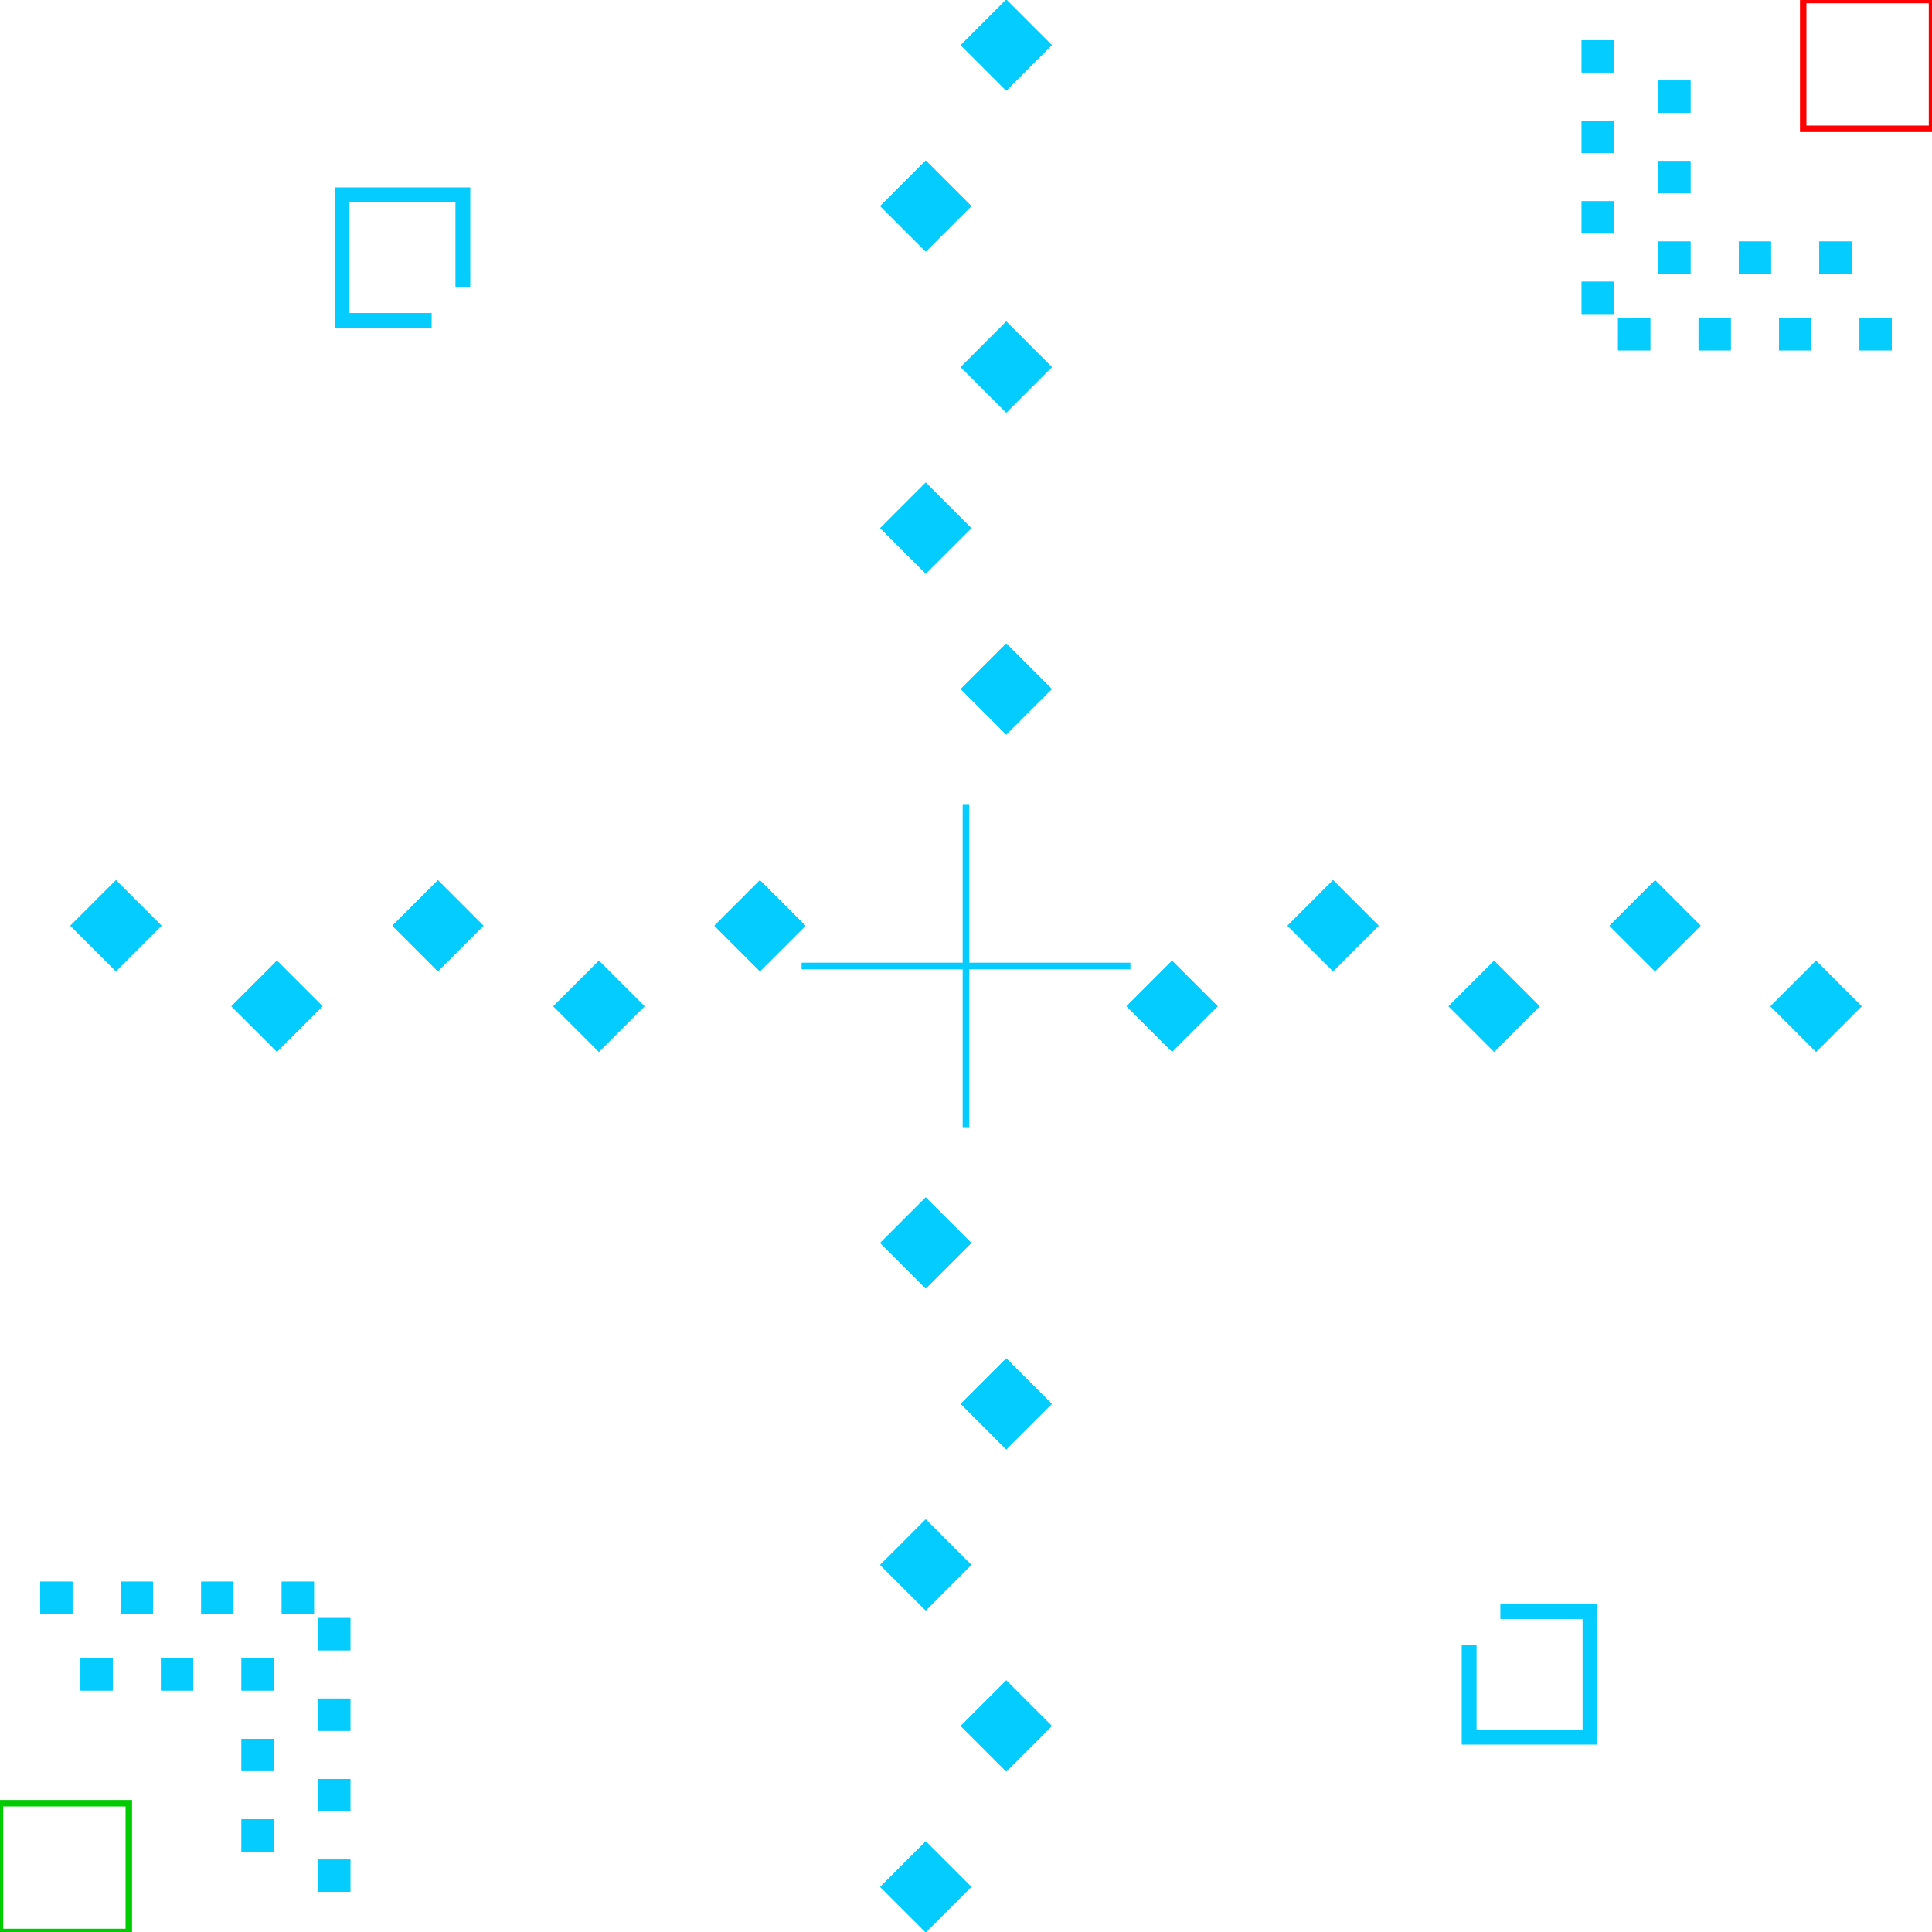
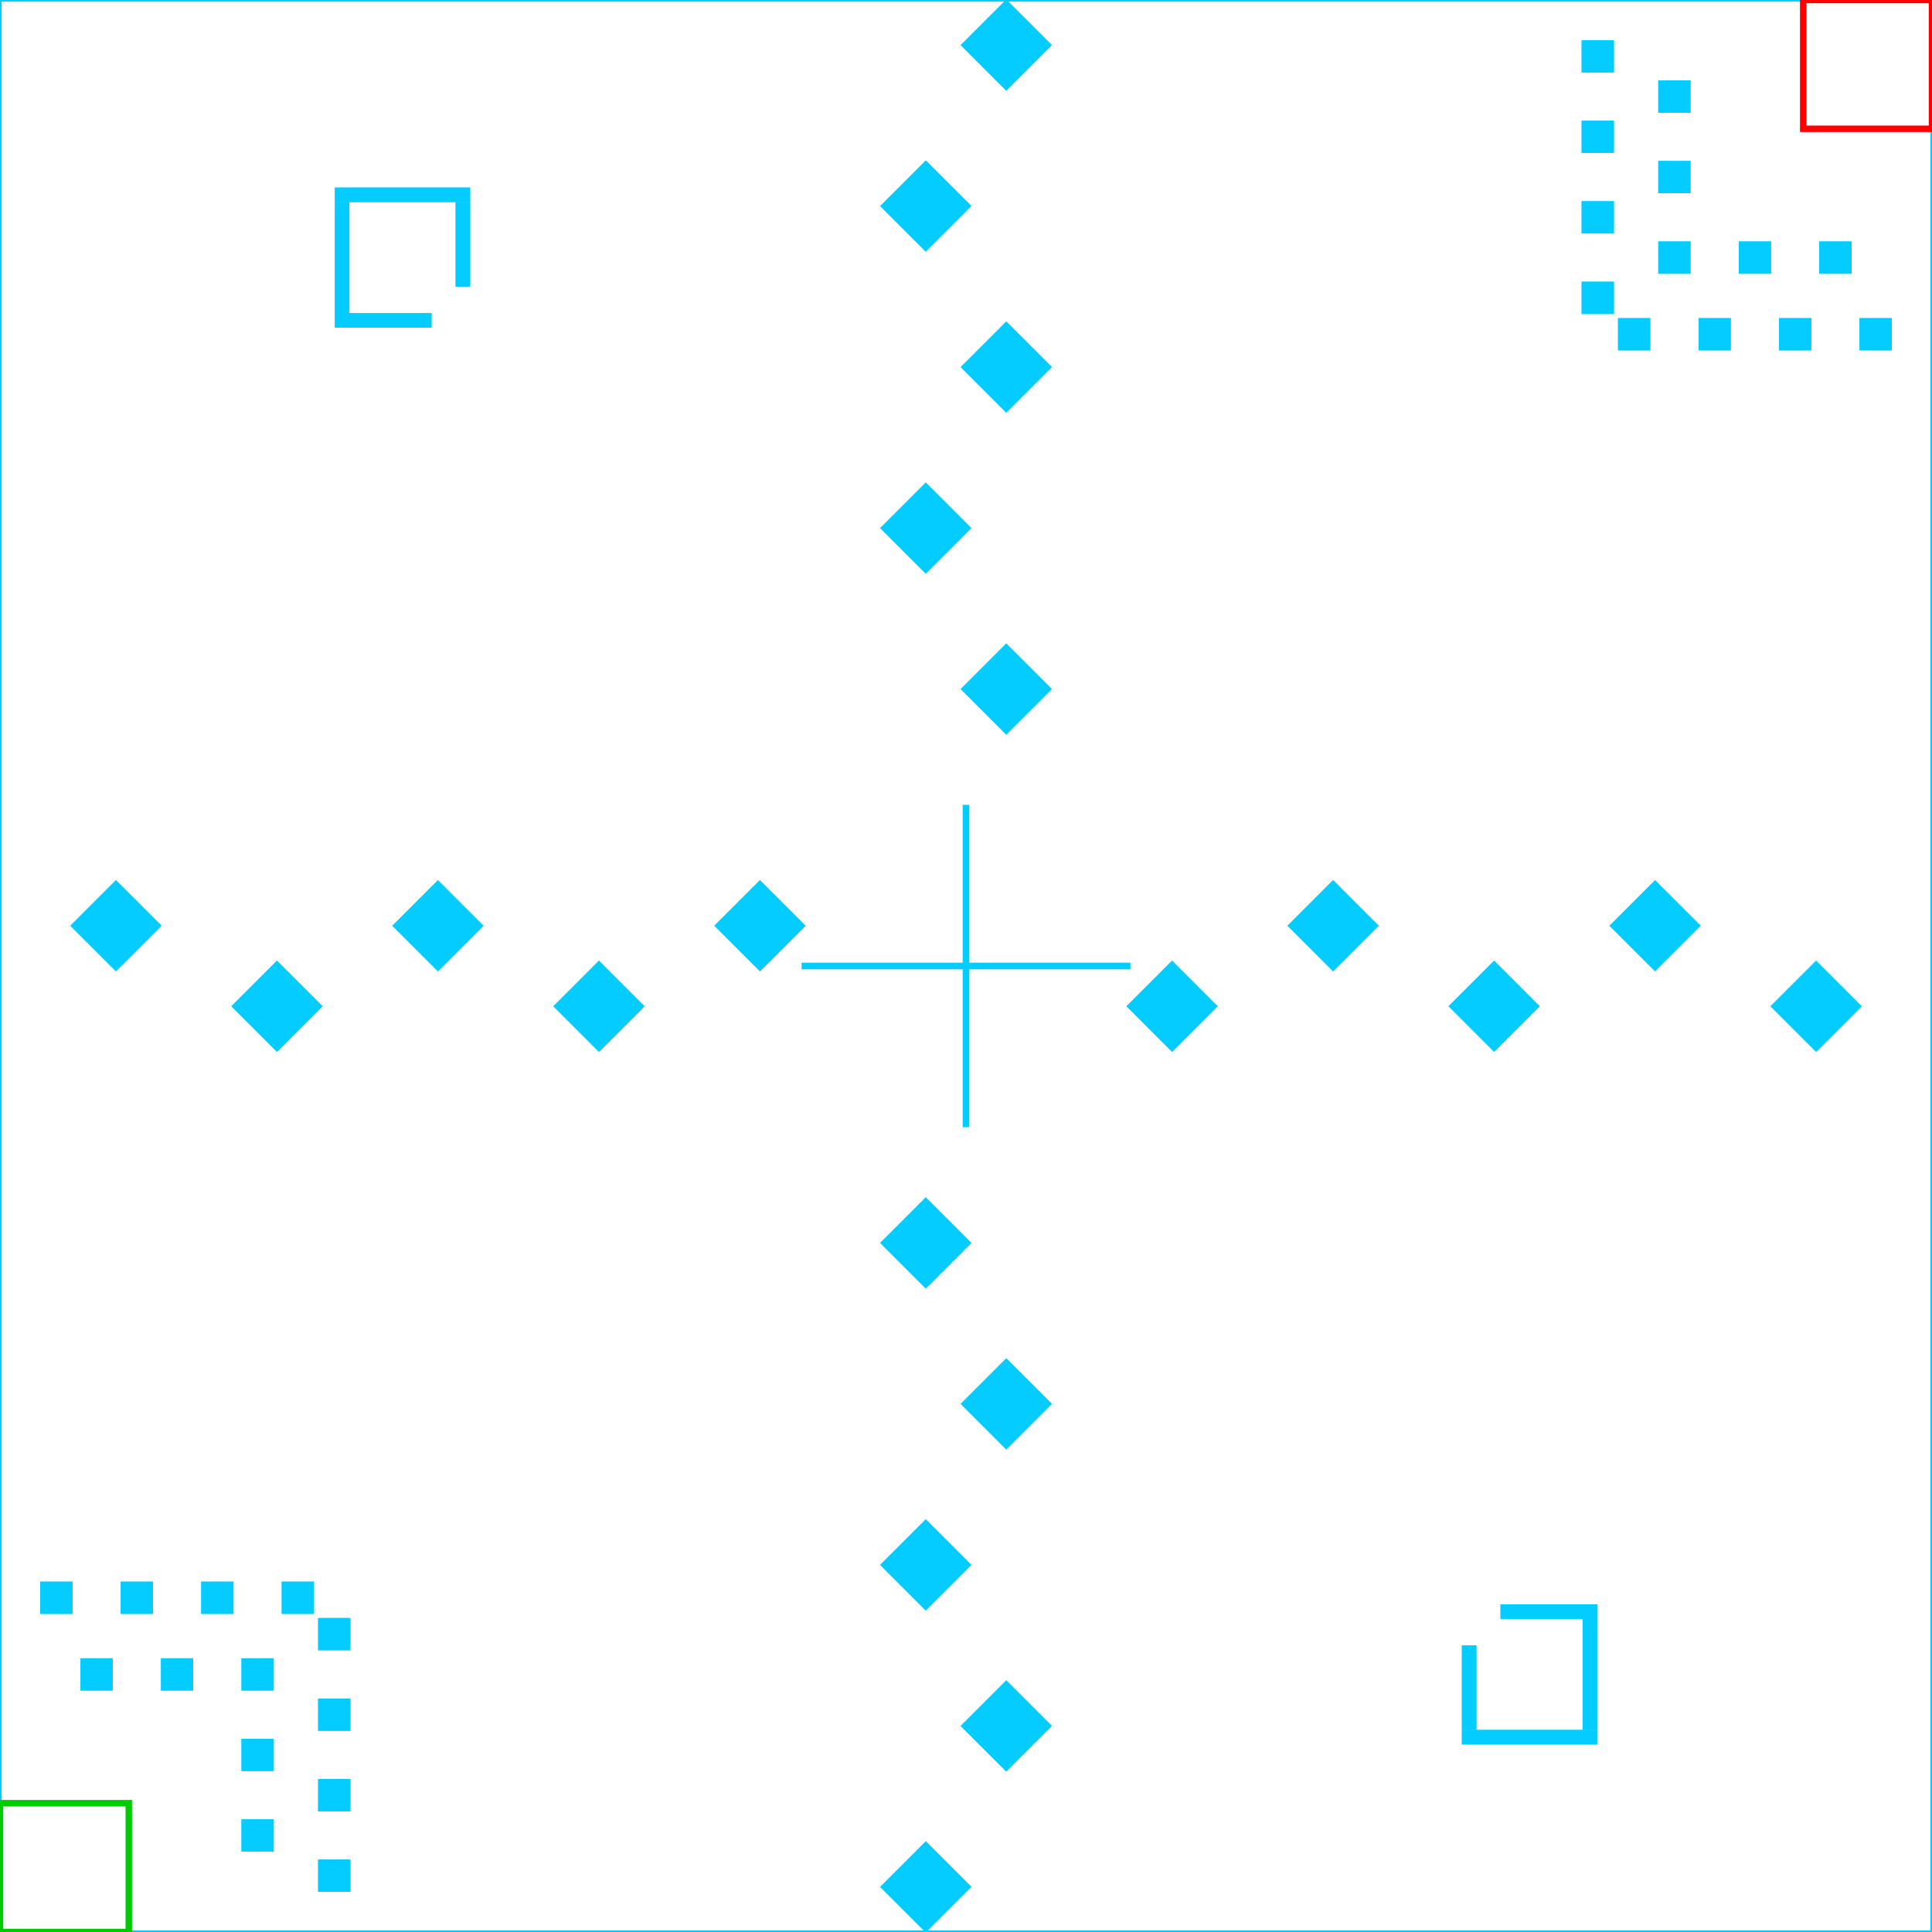
- <svg xmlns="http://www.w3.org/2000/svg" width="600px" height="600px" viewBox="-300 -300 600 600" style="border: 1px solid #04CCFF">
+ <svg xmlns="http://www.w3.org/2000/svg" width="600px" height="600px" viewBox="-300 -300 600 600">
+   <rect x="-300" y="-300" width="600" height="600" fill-opacity="0" stroke="#04CCFF" stroke-width="1" />
  <g transform="scale(1, -1)">
-     <rect x="-51" y="-1" width="102" height="2" transform="translate(0 0) rotate(0 0 0)" fill="#04CCFF" />
+     <rect x="-51" y="-1" width="102" height="2" transform="translate(0 0) rotate(0 0 0)" fill="#04CCFF" stroke-width="0" />
    <g transform="">
-       <rect x="-1" y="-24.5" width="2" height="49" transform="translate(0 25.5) rotate(0 0 0)" fill="#04CCFF" />
-       <rect x="-1" y="-24.5" width="2" height="49" transform="translate(0 25.5) rotate(0 0 0)" fill="#04CCFF" />
-       <rect x="-25.5" y="-1" width="51" height="2" transform="translate(25.5 0) rotate(0 0 0)" fill="#04CCFF" />
+       <rect x="-1" y="-24.5" width="2" height="49" transform="translate(0 25.5) rotate(0 0 0)" fill="#04CCFF" stroke-width="0" />
+       <rect x="-1" y="-24.5" width="2" height="49" transform="translate(0 25.5) rotate(0 0 0)" fill="#04CCFF" stroke-width="0" />
+       <rect x="-25.5" y="-1" width="51" height="2" transform="translate(25.5 0) rotate(0 0 0)" fill="#04CCFF" stroke-width="0" />
      <rect x="-20" y="-20" width="40" height="40" transform="translate(280 280) rotate(0 0 0)" fill-opacity="0" stroke="#FF0000" stroke-width="2" />
      <g transform="translate(220 220)">
        <g transform="translate(0 0)">
-           <rect x="-5" y="-5" width="10" height="10" transform="translate(0 0) rotate(0 0 0)" fill="#04CCFF" />
-           <rect x="-5" y="-5" width="10" height="10" transform="translate(0 0) rotate(0 0 0)" fill="#04CCFF" />
+           <rect x="-5" y="-5" width="10" height="10" transform="translate(0 0) rotate(0 0 0)" fill="#04CCFF" stroke-width="0" />
+           <rect x="-5" y="-5" width="10" height="10" transform="translate(0 0) rotate(0 0 0)" fill="#04CCFF" stroke-width="0" />
        </g>
        <g transform="translate(37.5 0)">
          <g transform="translate(-12.5 0)">
-             <rect x="-5" y="-5" width="10" height="10" transform="translate(0 0) rotate(0 0 0)" fill="#04CCFF" />
-             <rect x="-5" y="-5" width="10" height="10" transform="translate(0 0) rotate(0 0 0)" fill="#04CCFF" />
-           </g>
-           <g transform="translate(12.5 0)">
-             <rect x="-5" y="-5" width="10" height="10" transform="translate(0 0) rotate(0 0 0)" fill="#04CCFF" />
-             <rect x="-5" y="-5" width="10" height="10" transform="translate(0 0) rotate(0 0 0)" fill="#04CCFF" />
+             <rect x="-5" y="-5" width="10" height="10" transform="translate(0 0) rotate(0 0 0)" fill="#04CCFF" stroke-width="0" />
+             <rect x="-5" y="-5" width="10" height="10" transform="translate(0 0) rotate(0 0 0)" fill="#04CCFF" stroke-width="0" />
+           </g>
+           <g transform="translate(12.5 0)">
+             <rect x="-5" y="-5" width="10" height="10" transform="translate(0 0) rotate(0 0 0)" fill="#04CCFF" stroke-width="0" />
+             <rect x="-5" y="-5" width="10" height="10" transform="translate(0 0) rotate(0 0 0)" fill="#04CCFF" stroke-width="0" />
          </g>
        </g>
        <g transform="translate(0 37.5) rotate(90)">
          <g transform="translate(-12.5 0)">
-             <rect x="-5" y="-5" width="10" height="10" transform="translate(0 0) rotate(0 0 0)" fill="#04CCFF" />
-             <rect x="-5" y="-5" width="10" height="10" transform="translate(0 0) rotate(0 0 0)" fill="#04CCFF" />
-           </g>
-           <g transform="translate(12.5 0)">
-             <rect x="-5" y="-5" width="10" height="10" transform="translate(0 0) rotate(0 0 0)" fill="#04CCFF" />
-             <rect x="-5" y="-5" width="10" height="10" transform="translate(0 0) rotate(0 0 0)" fill="#04CCFF" />
+             <rect x="-5" y="-5" width="10" height="10" transform="translate(0 0) rotate(0 0 0)" fill="#04CCFF" stroke-width="0" />
+             <rect x="-5" y="-5" width="10" height="10" transform="translate(0 0) rotate(0 0 0)" fill="#04CCFF" stroke-width="0" />
+           </g>
+           <g transform="translate(12.5 0)">
+             <rect x="-5" y="-5" width="10" height="10" transform="translate(0 0) rotate(0 0 0)" fill="#04CCFF" stroke-width="0" />
+             <rect x="-5" y="-5" width="10" height="10" transform="translate(0 0) rotate(0 0 0)" fill="#04CCFF" stroke-width="0" />
          </g>
        </g>
        <g transform="translate(25 -23.8)">
          <g transform="translate(-25 0)">
            <g transform="translate(-12.5 0)">
-               <rect x="-5" y="-5" width="10" height="10" transform="translate(0 0) rotate(0 0 0)" fill="#04CCFF" />
-               <rect x="-5" y="-5" width="10" height="10" transform="translate(0 0) rotate(0 0 0)" fill="#04CCFF" />
-             </g>
-             <g transform="translate(12.5 0)">
-               <rect x="-5" y="-5" width="10" height="10" transform="translate(0 0) rotate(0 0 0)" fill="#04CCFF" />
-               <rect x="-5" y="-5" width="10" height="10" transform="translate(0 0) rotate(0 0 0)" fill="#04CCFF" />
-             </g>
-           </g>
-           <g transform="translate(25 0)">
-             <g transform="translate(-12.5 0)">
-               <rect x="-5" y="-5" width="10" height="10" transform="translate(0 0) rotate(0 0 0)" fill="#04CCFF" />
-               <rect x="-5" y="-5" width="10" height="10" transform="translate(0 0) rotate(0 0 0)" fill="#04CCFF" />
-             </g>
-             <g transform="translate(12.5 0)">
-               <rect x="-5" y="-5" width="10" height="10" transform="translate(0 0) rotate(0 0 0)" fill="#04CCFF" />
-               <rect x="-5" y="-5" width="10" height="10" transform="translate(0 0) rotate(0 0 0)" fill="#04CCFF" />
+               <rect x="-5" y="-5" width="10" height="10" transform="translate(0 0) rotate(0 0 0)" fill="#04CCFF" stroke-width="0" />
+               <rect x="-5" y="-5" width="10" height="10" transform="translate(0 0) rotate(0 0 0)" fill="#04CCFF" stroke-width="0" />
+             </g>
+             <g transform="translate(12.5 0)">
+               <rect x="-5" y="-5" width="10" height="10" transform="translate(0 0) rotate(0 0 0)" fill="#04CCFF" stroke-width="0" />
+               <rect x="-5" y="-5" width="10" height="10" transform="translate(0 0) rotate(0 0 0)" fill="#04CCFF" stroke-width="0" />
+             </g>
+           </g>
+           <g transform="translate(25 0)">
+             <g transform="translate(-12.5 0)">
+               <rect x="-5" y="-5" width="10" height="10" transform="translate(0 0) rotate(0 0 0)" fill="#04CCFF" stroke-width="0" />
+               <rect x="-5" y="-5" width="10" height="10" transform="translate(0 0) rotate(0 0 0)" fill="#04CCFF" stroke-width="0" />
+             </g>
+             <g transform="translate(12.5 0)">
+               <rect x="-5" y="-5" width="10" height="10" transform="translate(0 0) rotate(0 0 0)" fill="#04CCFF" stroke-width="0" />
+               <rect x="-5" y="-5" width="10" height="10" transform="translate(0 0) rotate(0 0 0)" fill="#04CCFF" stroke-width="0" />
            </g>
          </g>
        </g>
        <g transform="translate(-23.8 25) rotate(90)">
          <g transform="translate(-25 0)">
            <g transform="translate(-12.5 0)">
-               <rect x="-5" y="-5" width="10" height="10" transform="translate(0 0) rotate(0 0 0)" fill="#04CCFF" />
-               <rect x="-5" y="-5" width="10" height="10" transform="translate(0 0) rotate(0 0 0)" fill="#04CCFF" />
-             </g>
-             <g transform="translate(12.5 0)">
-               <rect x="-5" y="-5" width="10" height="10" transform="translate(0 0) rotate(0 0 0)" fill="#04CCFF" />
-               <rect x="-5" y="-5" width="10" height="10" transform="translate(0 0) rotate(0 0 0)" fill="#04CCFF" />
-             </g>
-           </g>
-           <g transform="translate(25 0)">
-             <g transform="translate(-12.5 0)">
-               <rect x="-5" y="-5" width="10" height="10" transform="translate(0 0) rotate(0 0 0)" fill="#04CCFF" />
-               <rect x="-5" y="-5" width="10" height="10" transform="translate(0 0) rotate(0 0 0)" fill="#04CCFF" />
-             </g>
-             <g transform="translate(12.5 0)">
-               <rect x="-5" y="-5" width="10" height="10" transform="translate(0 0) rotate(0 0 0)" fill="#04CCFF" />
-               <rect x="-5" y="-5" width="10" height="10" transform="translate(0 0) rotate(0 0 0)" fill="#04CCFF" />
+               <rect x="-5" y="-5" width="10" height="10" transform="translate(0 0) rotate(0 0 0)" fill="#04CCFF" stroke-width="0" />
+               <rect x="-5" y="-5" width="10" height="10" transform="translate(0 0) rotate(0 0 0)" fill="#04CCFF" stroke-width="0" />
+             </g>
+             <g transform="translate(12.5 0)">
+               <rect x="-5" y="-5" width="10" height="10" transform="translate(0 0) rotate(0 0 0)" fill="#04CCFF" stroke-width="0" />
+               <rect x="-5" y="-5" width="10" height="10" transform="translate(0 0) rotate(0 0 0)" fill="#04CCFF" stroke-width="0" />
+             </g>
+           </g>
+           <g transform="translate(25 0)">
+             <g transform="translate(-12.5 0)">
+               <rect x="-5" y="-5" width="10" height="10" transform="translate(0 0) rotate(0 0 0)" fill="#04CCFF" stroke-width="0" />
+               <rect x="-5" y="-5" width="10" height="10" transform="translate(0 0) rotate(0 0 0)" fill="#04CCFF" stroke-width="0" />
+             </g>
+             <g transform="translate(12.5 0)">
+               <rect x="-5" y="-5" width="10" height="10" transform="translate(0 0) rotate(0 0 0)" fill="#04CCFF" stroke-width="0" />
+               <rect x="-5" y="-5" width="10" height="10" transform="translate(0 0) rotate(0 0 0)" fill="#04CCFF" stroke-width="0" />
            </g>
          </g>
        </g>
      </g>
      <g transform="translate(164 0)">
        <g transform="translate(0 12.5)">
          <g transform="translate(-50 0)">
-             <rect x="-10" y="-10" width="20" height="20" transform="translate(0 0) rotate(45 0 0)" fill="#04CCFF" />
-             <rect x="-10" y="-10" width="20" height="20" transform="translate(0 0) rotate(45 0 0)" fill="#04CCFF" />
-           </g>
-           <g transform="translate(50 0)">
-             <rect x="-10" y="-10" width="20" height="20" transform="translate(0 0) rotate(45 0 0)" fill="#04CCFF" />
-             <rect x="-10" y="-10" width="20" height="20" transform="translate(0 0) rotate(45 0 0)" fill="#04CCFF" />
-           </g>
-         </g>
-         <g transform="translate(-100 -12.5)">
-           <rect x="-10" y="-10" width="20" height="20" transform="translate(0 0) rotate(45 0 0)" fill="#04CCFF" />
-           <rect x="-10" y="-10" width="20" height="20" transform="translate(0 0) rotate(45 0 0)" fill="#04CCFF" />
-         </g>
-         <g transform="translate(50 -12.5)">
-           <g transform="translate(-50 0)">
-             <rect x="-10" y="-10" width="20" height="20" transform="translate(0 0) rotate(45 0 0)" fill="#04CCFF" />
-             <rect x="-10" y="-10" width="20" height="20" transform="translate(0 0) rotate(45 0 0)" fill="#04CCFF" />
-           </g>
-           <g transform="translate(50 0)">
-             <rect x="-10" y="-10" width="20" height="20" transform="translate(0 0) rotate(45 0 0)" fill="#04CCFF" />
-             <rect x="-10" y="-10" width="20" height="20" transform="translate(0 0) rotate(45 0 0)" fill="#04CCFF" />
+             <rect x="-10" y="-10" width="20" height="20" transform="translate(0 0) rotate(45 0 0)" fill="#04CCFF" stroke-width="0" />
+             <rect x="-10" y="-10" width="20" height="20" transform="translate(0 0) rotate(45 0 0)" fill="#04CCFF" stroke-width="0" />
+           </g>
+           <g transform="translate(50 0)">
+             <rect x="-10" y="-10" width="20" height="20" transform="translate(0 0) rotate(45 0 0)" fill="#04CCFF" stroke-width="0" />
+             <rect x="-10" y="-10" width="20" height="20" transform="translate(0 0) rotate(45 0 0)" fill="#04CCFF" stroke-width="0" />
+           </g>
+         </g>
+         <g transform="translate(-100 -12.5)">
+           <rect x="-10" y="-10" width="20" height="20" transform="translate(0 0) rotate(45 0 0)" fill="#04CCFF" stroke-width="0" />
+           <rect x="-10" y="-10" width="20" height="20" transform="translate(0 0) rotate(45 0 0)" fill="#04CCFF" stroke-width="0" />
+         </g>
+         <g transform="translate(50 -12.5)">
+           <g transform="translate(-50 0)">
+             <rect x="-10" y="-10" width="20" height="20" transform="translate(0 0) rotate(45 0 0)" fill="#04CCFF" stroke-width="0" />
+             <rect x="-10" y="-10" width="20" height="20" transform="translate(0 0) rotate(45 0 0)" fill="#04CCFF" stroke-width="0" />
+           </g>
+           <g transform="translate(50 0)">
+             <rect x="-10" y="-10" width="20" height="20" transform="translate(0 0) rotate(45 0 0)" fill="#04CCFF" stroke-width="0" />
+             <rect x="-10" y="-10" width="20" height="20" transform="translate(0 0) rotate(45 0 0)" fill="#04CCFF" stroke-width="0" />
          </g>
        </g>
      </g>
      <g transform="translate(0 186) rotate(90)">
        <g transform="translate(0 12.5)">
          <g transform="translate(-50 0)">
-             <rect x="-10" y="-10" width="20" height="20" transform="translate(0 0) rotate(45 0 0)" fill="#04CCFF" />
-             <rect x="-10" y="-10" width="20" height="20" transform="translate(0 0) rotate(45 0 0)" fill="#04CCFF" />
-           </g>
-           <g transform="translate(50 0)">
-             <rect x="-10" y="-10" width="20" height="20" transform="translate(0 0) rotate(45 0 0)" fill="#04CCFF" />
-             <rect x="-10" y="-10" width="20" height="20" transform="translate(0 0) rotate(45 0 0)" fill="#04CCFF" />
-           </g>
-         </g>
-         <g transform="translate(-100 -12.5)">
-           <rect x="-10" y="-10" width="20" height="20" transform="translate(0 0) rotate(45 0 0)" fill="#04CCFF" />
-           <rect x="-10" y="-10" width="20" height="20" transform="translate(0 0) rotate(45 0 0)" fill="#04CCFF" />
-         </g>
-         <g transform="translate(50 -12.5)">
-           <g transform="translate(-50 0)">
-             <rect x="-10" y="-10" width="20" height="20" transform="translate(0 0) rotate(45 0 0)" fill="#04CCFF" />
-             <rect x="-10" y="-10" width="20" height="20" transform="translate(0 0) rotate(45 0 0)" fill="#04CCFF" />
-           </g>
-           <g transform="translate(50 0)">
-             <rect x="-10" y="-10" width="20" height="20" transform="translate(0 0) rotate(45 0 0)" fill="#04CCFF" />
-             <rect x="-10" y="-10" width="20" height="20" transform="translate(0 0) rotate(45 0 0)" fill="#04CCFF" />
+             <rect x="-10" y="-10" width="20" height="20" transform="translate(0 0) rotate(45 0 0)" fill="#04CCFF" stroke-width="0" />
+             <rect x="-10" y="-10" width="20" height="20" transform="translate(0 0) rotate(45 0 0)" fill="#04CCFF" stroke-width="0" />
+           </g>
+           <g transform="translate(50 0)">
+             <rect x="-10" y="-10" width="20" height="20" transform="translate(0 0) rotate(45 0 0)" fill="#04CCFF" stroke-width="0" />
+             <rect x="-10" y="-10" width="20" height="20" transform="translate(0 0) rotate(45 0 0)" fill="#04CCFF" stroke-width="0" />
+           </g>
+         </g>
+         <g transform="translate(-100 -12.5)">
+           <rect x="-10" y="-10" width="20" height="20" transform="translate(0 0) rotate(45 0 0)" fill="#04CCFF" stroke-width="0" />
+           <rect x="-10" y="-10" width="20" height="20" transform="translate(0 0) rotate(45 0 0)" fill="#04CCFF" stroke-width="0" />
+         </g>
+         <g transform="translate(50 -12.5)">
+           <g transform="translate(-50 0)">
+             <rect x="-10" y="-10" width="20" height="20" transform="translate(0 0) rotate(45 0 0)" fill="#04CCFF" stroke-width="0" />
+             <rect x="-10" y="-10" width="20" height="20" transform="translate(0 0) rotate(45 0 0)" fill="#04CCFF" stroke-width="0" />
+           </g>
+           <g transform="translate(50 0)">
+             <rect x="-10" y="-10" width="20" height="20" transform="translate(0 0) rotate(45 0 0)" fill="#04CCFF" stroke-width="0" />
+             <rect x="-10" y="-10" width="20" height="20" transform="translate(0 0) rotate(45 0 0)" fill="#04CCFF" stroke-width="0" />
          </g>
        </g>
      </g>
      <g transform="translate(-175 220) scale(0.75 0.75)">
-         <rect x="-20" y="-3" width="40" height="6" transform="translate(-8 -26) rotate(0 0 0)" fill="#04CCFF" />
-         <rect x="-3" y="-23" width="6" height="46" transform="translate(-25 0) rotate(0 0 0)" fill="#04CCFF" />
-         <rect x="-28" y="-3" width="56" height="6" transform="translate(0 26) rotate(0 0 0)" fill="#04CCFF" />
-         <rect x="-3" y="-17.5" width="6" height="35" transform="translate(25 5.5) rotate(0 0 0)" fill="#04CCFF" />
-         <rect x="-20" y="-3" width="40" height="6" transform="translate(-8 -26) rotate(0 0 0)" fill="#04CCFF" />
-         <rect x="-3" y="-23" width="6" height="46" transform="translate(-25 0) rotate(0 0 0)" fill="#04CCFF" />
-         <rect x="-28" y="-3" width="56" height="6" transform="translate(0 26) rotate(0 0 0)" fill="#04CCFF" />
-         <rect x="-3" y="-17.5" width="6" height="35" transform="translate(25 5.5) rotate(0 0 0)" fill="#04CCFF" />
+         <rect x="-20" y="-3" width="40" height="6" transform="translate(-8 -26) rotate(0 0 0)" fill="#04CCFF" stroke-width="0" />
+         <rect x="-3" y="-23" width="6" height="46" transform="translate(-25 0) rotate(0 0 0)" fill="#04CCFF" stroke-width="0" />
+         <rect x="-28" y="-3" width="56" height="6" transform="translate(0 26) rotate(0 0 0)" fill="#04CCFF" stroke-width="0" />
+         <rect x="-3" y="-17.5" width="6" height="35" transform="translate(25 5.5) rotate(0 0 0)" fill="#04CCFF" stroke-width="0" />
+         <rect x="-20" y="-3" width="40" height="6" transform="translate(-8 -26) rotate(0 0 0)" fill="#04CCFF" stroke-width="0" />
+         <rect x="-3" y="-23" width="6" height="46" transform="translate(-25 0) rotate(0 0 0)" fill="#04CCFF" stroke-width="0" />
+         <rect x="-28" y="-3" width="56" height="6" transform="translate(0 26) rotate(0 0 0)" fill="#04CCFF" stroke-width="0" />
+         <rect x="-3" y="-17.5" width="6" height="35" transform="translate(25 5.5) rotate(0 0 0)" fill="#04CCFF" stroke-width="0" />
      </g>
    </g>
    <g transform="rotate(180)">
-       <rect x="-1" y="-24.5" width="2" height="49" transform="translate(0 25.5) rotate(0 0 0)" fill="#04CCFF" />
-       <rect x="-1" y="-24.5" width="2" height="49" transform="translate(0 25.5) rotate(0 0 0)" fill="#04CCFF" />
-       <rect x="-25.5" y="-1" width="51" height="2" transform="translate(25.5 0) rotate(0 0 0)" fill="#04CCFF" />
+       <rect x="-1" y="-24.5" width="2" height="49" transform="translate(0 25.5) rotate(0 0 0)" fill="#04CCFF" stroke-width="0" />
+       <rect x="-1" y="-24.5" width="2" height="49" transform="translate(0 25.5) rotate(0 0 0)" fill="#04CCFF" stroke-width="0" />
+       <rect x="-25.5" y="-1" width="51" height="2" transform="translate(25.5 0) rotate(0 0 0)" fill="#04CCFF" stroke-width="0" />
      <rect x="-20" y="-20" width="40" height="40" transform="translate(280 280) rotate(0 0 0)" fill-opacity="0" stroke="#00CA00" stroke-width="2" />
      <g transform="translate(220 220)">
        <g transform="translate(0 0)">
-           <rect x="-5" y="-5" width="10" height="10" transform="translate(0 0) rotate(0 0 0)" fill="#04CCFF" />
-           <rect x="-5" y="-5" width="10" height="10" transform="translate(0 0) rotate(0 0 0)" fill="#04CCFF" />
+           <rect x="-5" y="-5" width="10" height="10" transform="translate(0 0) rotate(0 0 0)" fill="#04CCFF" stroke-width="0" />
+           <rect x="-5" y="-5" width="10" height="10" transform="translate(0 0) rotate(0 0 0)" fill="#04CCFF" stroke-width="0" />
        </g>
        <g transform="translate(37.5 0)">
          <g transform="translate(-12.5 0)">
-             <rect x="-5" y="-5" width="10" height="10" transform="translate(0 0) rotate(0 0 0)" fill="#04CCFF" />
-             <rect x="-5" y="-5" width="10" height="10" transform="translate(0 0) rotate(0 0 0)" fill="#04CCFF" />
-           </g>
-           <g transform="translate(12.5 0)">
-             <rect x="-5" y="-5" width="10" height="10" transform="translate(0 0) rotate(0 0 0)" fill="#04CCFF" />
-             <rect x="-5" y="-5" width="10" height="10" transform="translate(0 0) rotate(0 0 0)" fill="#04CCFF" />
+             <rect x="-5" y="-5" width="10" height="10" transform="translate(0 0) rotate(0 0 0)" fill="#04CCFF" stroke-width="0" />
+             <rect x="-5" y="-5" width="10" height="10" transform="translate(0 0) rotate(0 0 0)" fill="#04CCFF" stroke-width="0" />
+           </g>
+           <g transform="translate(12.5 0)">
+             <rect x="-5" y="-5" width="10" height="10" transform="translate(0 0) rotate(0 0 0)" fill="#04CCFF" stroke-width="0" />
+             <rect x="-5" y="-5" width="10" height="10" transform="translate(0 0) rotate(0 0 0)" fill="#04CCFF" stroke-width="0" />
          </g>
        </g>
        <g transform="translate(0 37.5) rotate(90)">
          <g transform="translate(-12.5 0)">
-             <rect x="-5" y="-5" width="10" height="10" transform="translate(0 0) rotate(0 0 0)" fill="#04CCFF" />
-             <rect x="-5" y="-5" width="10" height="10" transform="translate(0 0) rotate(0 0 0)" fill="#04CCFF" />
-           </g>
-           <g transform="translate(12.5 0)">
-             <rect x="-5" y="-5" width="10" height="10" transform="translate(0 0) rotate(0 0 0)" fill="#04CCFF" />
-             <rect x="-5" y="-5" width="10" height="10" transform="translate(0 0) rotate(0 0 0)" fill="#04CCFF" />
+             <rect x="-5" y="-5" width="10" height="10" transform="translate(0 0) rotate(0 0 0)" fill="#04CCFF" stroke-width="0" />
+             <rect x="-5" y="-5" width="10" height="10" transform="translate(0 0) rotate(0 0 0)" fill="#04CCFF" stroke-width="0" />
+           </g>
+           <g transform="translate(12.5 0)">
+             <rect x="-5" y="-5" width="10" height="10" transform="translate(0 0) rotate(0 0 0)" fill="#04CCFF" stroke-width="0" />
+             <rect x="-5" y="-5" width="10" height="10" transform="translate(0 0) rotate(0 0 0)" fill="#04CCFF" stroke-width="0" />
          </g>
        </g>
        <g transform="translate(25 -23.8)">
          <g transform="translate(-25 0)">
            <g transform="translate(-12.5 0)">
-               <rect x="-5" y="-5" width="10" height="10" transform="translate(0 0) rotate(0 0 0)" fill="#04CCFF" />
-               <rect x="-5" y="-5" width="10" height="10" transform="translate(0 0) rotate(0 0 0)" fill="#04CCFF" />
-             </g>
-             <g transform="translate(12.5 0)">
-               <rect x="-5" y="-5" width="10" height="10" transform="translate(0 0) rotate(0 0 0)" fill="#04CCFF" />
-               <rect x="-5" y="-5" width="10" height="10" transform="translate(0 0) rotate(0 0 0)" fill="#04CCFF" />
-             </g>
-           </g>
-           <g transform="translate(25 0)">
-             <g transform="translate(-12.5 0)">
-               <rect x="-5" y="-5" width="10" height="10" transform="translate(0 0) rotate(0 0 0)" fill="#04CCFF" />
-               <rect x="-5" y="-5" width="10" height="10" transform="translate(0 0) rotate(0 0 0)" fill="#04CCFF" />
-             </g>
-             <g transform="translate(12.5 0)">
-               <rect x="-5" y="-5" width="10" height="10" transform="translate(0 0) rotate(0 0 0)" fill="#04CCFF" />
-               <rect x="-5" y="-5" width="10" height="10" transform="translate(0 0) rotate(0 0 0)" fill="#04CCFF" />
+               <rect x="-5" y="-5" width="10" height="10" transform="translate(0 0) rotate(0 0 0)" fill="#04CCFF" stroke-width="0" />
+               <rect x="-5" y="-5" width="10" height="10" transform="translate(0 0) rotate(0 0 0)" fill="#04CCFF" stroke-width="0" />
+             </g>
+             <g transform="translate(12.5 0)">
+               <rect x="-5" y="-5" width="10" height="10" transform="translate(0 0) rotate(0 0 0)" fill="#04CCFF" stroke-width="0" />
+               <rect x="-5" y="-5" width="10" height="10" transform="translate(0 0) rotate(0 0 0)" fill="#04CCFF" stroke-width="0" />
+             </g>
+           </g>
+           <g transform="translate(25 0)">
+             <g transform="translate(-12.5 0)">
+               <rect x="-5" y="-5" width="10" height="10" transform="translate(0 0) rotate(0 0 0)" fill="#04CCFF" stroke-width="0" />
+               <rect x="-5" y="-5" width="10" height="10" transform="translate(0 0) rotate(0 0 0)" fill="#04CCFF" stroke-width="0" />
+             </g>
+             <g transform="translate(12.5 0)">
+               <rect x="-5" y="-5" width="10" height="10" transform="translate(0 0) rotate(0 0 0)" fill="#04CCFF" stroke-width="0" />
+               <rect x="-5" y="-5" width="10" height="10" transform="translate(0 0) rotate(0 0 0)" fill="#04CCFF" stroke-width="0" />
            </g>
          </g>
        </g>
        <g transform="translate(-23.8 25) rotate(90)">
          <g transform="translate(-25 0)">
            <g transform="translate(-12.5 0)">
-               <rect x="-5" y="-5" width="10" height="10" transform="translate(0 0) rotate(0 0 0)" fill="#04CCFF" />
-               <rect x="-5" y="-5" width="10" height="10" transform="translate(0 0) rotate(0 0 0)" fill="#04CCFF" />
-             </g>
-             <g transform="translate(12.5 0)">
-               <rect x="-5" y="-5" width="10" height="10" transform="translate(0 0) rotate(0 0 0)" fill="#04CCFF" />
-               <rect x="-5" y="-5" width="10" height="10" transform="translate(0 0) rotate(0 0 0)" fill="#04CCFF" />
-             </g>
-           </g>
-           <g transform="translate(25 0)">
-             <g transform="translate(-12.5 0)">
-               <rect x="-5" y="-5" width="10" height="10" transform="translate(0 0) rotate(0 0 0)" fill="#04CCFF" />
-               <rect x="-5" y="-5" width="10" height="10" transform="translate(0 0) rotate(0 0 0)" fill="#04CCFF" />
-             </g>
-             <g transform="translate(12.5 0)">
-               <rect x="-5" y="-5" width="10" height="10" transform="translate(0 0) rotate(0 0 0)" fill="#04CCFF" />
-               <rect x="-5" y="-5" width="10" height="10" transform="translate(0 0) rotate(0 0 0)" fill="#04CCFF" />
+               <rect x="-5" y="-5" width="10" height="10" transform="translate(0 0) rotate(0 0 0)" fill="#04CCFF" stroke-width="0" />
+               <rect x="-5" y="-5" width="10" height="10" transform="translate(0 0) rotate(0 0 0)" fill="#04CCFF" stroke-width="0" />
+             </g>
+             <g transform="translate(12.5 0)">
+               <rect x="-5" y="-5" width="10" height="10" transform="translate(0 0) rotate(0 0 0)" fill="#04CCFF" stroke-width="0" />
+               <rect x="-5" y="-5" width="10" height="10" transform="translate(0 0) rotate(0 0 0)" fill="#04CCFF" stroke-width="0" />
+             </g>
+           </g>
+           <g transform="translate(25 0)">
+             <g transform="translate(-12.5 0)">
+               <rect x="-5" y="-5" width="10" height="10" transform="translate(0 0) rotate(0 0 0)" fill="#04CCFF" stroke-width="0" />
+               <rect x="-5" y="-5" width="10" height="10" transform="translate(0 0) rotate(0 0 0)" fill="#04CCFF" stroke-width="0" />
+             </g>
+             <g transform="translate(12.5 0)">
+               <rect x="-5" y="-5" width="10" height="10" transform="translate(0 0) rotate(0 0 0)" fill="#04CCFF" stroke-width="0" />
+               <rect x="-5" y="-5" width="10" height="10" transform="translate(0 0) rotate(0 0 0)" fill="#04CCFF" stroke-width="0" />
            </g>
          </g>
        </g>
      </g>
      <g transform="translate(164 0)">
        <g transform="translate(0 12.5)">
          <g transform="translate(-50 0)">
-             <rect x="-10" y="-10" width="20" height="20" transform="translate(0 0) rotate(45 0 0)" fill="#04CCFF" />
-             <rect x="-10" y="-10" width="20" height="20" transform="translate(0 0) rotate(45 0 0)" fill="#04CCFF" />
-           </g>
-           <g transform="translate(50 0)">
-             <rect x="-10" y="-10" width="20" height="20" transform="translate(0 0) rotate(45 0 0)" fill="#04CCFF" />
-             <rect x="-10" y="-10" width="20" height="20" transform="translate(0 0) rotate(45 0 0)" fill="#04CCFF" />
-           </g>
-         </g>
-         <g transform="translate(-100 -12.5)">
-           <rect x="-10" y="-10" width="20" height="20" transform="translate(0 0) rotate(45 0 0)" fill="#04CCFF" />
-           <rect x="-10" y="-10" width="20" height="20" transform="translate(0 0) rotate(45 0 0)" fill="#04CCFF" />
-         </g>
-         <g transform="translate(50 -12.5)">
-           <g transform="translate(-50 0)">
-             <rect x="-10" y="-10" width="20" height="20" transform="translate(0 0) rotate(45 0 0)" fill="#04CCFF" />
-             <rect x="-10" y="-10" width="20" height="20" transform="translate(0 0) rotate(45 0 0)" fill="#04CCFF" />
-           </g>
-           <g transform="translate(50 0)">
-             <rect x="-10" y="-10" width="20" height="20" transform="translate(0 0) rotate(45 0 0)" fill="#04CCFF" />
-             <rect x="-10" y="-10" width="20" height="20" transform="translate(0 0) rotate(45 0 0)" fill="#04CCFF" />
+             <rect x="-10" y="-10" width="20" height="20" transform="translate(0 0) rotate(45 0 0)" fill="#04CCFF" stroke-width="0" />
+             <rect x="-10" y="-10" width="20" height="20" transform="translate(0 0) rotate(45 0 0)" fill="#04CCFF" stroke-width="0" />
+           </g>
+           <g transform="translate(50 0)">
+             <rect x="-10" y="-10" width="20" height="20" transform="translate(0 0) rotate(45 0 0)" fill="#04CCFF" stroke-width="0" />
+             <rect x="-10" y="-10" width="20" height="20" transform="translate(0 0) rotate(45 0 0)" fill="#04CCFF" stroke-width="0" />
+           </g>
+         </g>
+         <g transform="translate(-100 -12.5)">
+           <rect x="-10" y="-10" width="20" height="20" transform="translate(0 0) rotate(45 0 0)" fill="#04CCFF" stroke-width="0" />
+           <rect x="-10" y="-10" width="20" height="20" transform="translate(0 0) rotate(45 0 0)" fill="#04CCFF" stroke-width="0" />
+         </g>
+         <g transform="translate(50 -12.5)">
+           <g transform="translate(-50 0)">
+             <rect x="-10" y="-10" width="20" height="20" transform="translate(0 0) rotate(45 0 0)" fill="#04CCFF" stroke-width="0" />
+             <rect x="-10" y="-10" width="20" height="20" transform="translate(0 0) rotate(45 0 0)" fill="#04CCFF" stroke-width="0" />
+           </g>
+           <g transform="translate(50 0)">
+             <rect x="-10" y="-10" width="20" height="20" transform="translate(0 0) rotate(45 0 0)" fill="#04CCFF" stroke-width="0" />
+             <rect x="-10" y="-10" width="20" height="20" transform="translate(0 0) rotate(45 0 0)" fill="#04CCFF" stroke-width="0" />
          </g>
        </g>
      </g>
      <g transform="translate(0 186) rotate(90)">
        <g transform="translate(0 12.5)">
          <g transform="translate(-50 0)">
-             <rect x="-10" y="-10" width="20" height="20" transform="translate(0 0) rotate(45 0 0)" fill="#04CCFF" />
-             <rect x="-10" y="-10" width="20" height="20" transform="translate(0 0) rotate(45 0 0)" fill="#04CCFF" />
-           </g>
-           <g transform="translate(50 0)">
-             <rect x="-10" y="-10" width="20" height="20" transform="translate(0 0) rotate(45 0 0)" fill="#04CCFF" />
-             <rect x="-10" y="-10" width="20" height="20" transform="translate(0 0) rotate(45 0 0)" fill="#04CCFF" />
-           </g>
-         </g>
-         <g transform="translate(-100 -12.5)">
-           <rect x="-10" y="-10" width="20" height="20" transform="translate(0 0) rotate(45 0 0)" fill="#04CCFF" />
-           <rect x="-10" y="-10" width="20" height="20" transform="translate(0 0) rotate(45 0 0)" fill="#04CCFF" />
-         </g>
-         <g transform="translate(50 -12.5)">
-           <g transform="translate(-50 0)">
-             <rect x="-10" y="-10" width="20" height="20" transform="translate(0 0) rotate(45 0 0)" fill="#04CCFF" />
-             <rect x="-10" y="-10" width="20" height="20" transform="translate(0 0) rotate(45 0 0)" fill="#04CCFF" />
-           </g>
-           <g transform="translate(50 0)">
-             <rect x="-10" y="-10" width="20" height="20" transform="translate(0 0) rotate(45 0 0)" fill="#04CCFF" />
-             <rect x="-10" y="-10" width="20" height="20" transform="translate(0 0) rotate(45 0 0)" fill="#04CCFF" />
+             <rect x="-10" y="-10" width="20" height="20" transform="translate(0 0) rotate(45 0 0)" fill="#04CCFF" stroke-width="0" />
+             <rect x="-10" y="-10" width="20" height="20" transform="translate(0 0) rotate(45 0 0)" fill="#04CCFF" stroke-width="0" />
+           </g>
+           <g transform="translate(50 0)">
+             <rect x="-10" y="-10" width="20" height="20" transform="translate(0 0) rotate(45 0 0)" fill="#04CCFF" stroke-width="0" />
+             <rect x="-10" y="-10" width="20" height="20" transform="translate(0 0) rotate(45 0 0)" fill="#04CCFF" stroke-width="0" />
+           </g>
+         </g>
+         <g transform="translate(-100 -12.5)">
+           <rect x="-10" y="-10" width="20" height="20" transform="translate(0 0) rotate(45 0 0)" fill="#04CCFF" stroke-width="0" />
+           <rect x="-10" y="-10" width="20" height="20" transform="translate(0 0) rotate(45 0 0)" fill="#04CCFF" stroke-width="0" />
+         </g>
+         <g transform="translate(50 -12.5)">
+           <g transform="translate(-50 0)">
+             <rect x="-10" y="-10" width="20" height="20" transform="translate(0 0) rotate(45 0 0)" fill="#04CCFF" stroke-width="0" />
+             <rect x="-10" y="-10" width="20" height="20" transform="translate(0 0) rotate(45 0 0)" fill="#04CCFF" stroke-width="0" />
+           </g>
+           <g transform="translate(50 0)">
+             <rect x="-10" y="-10" width="20" height="20" transform="translate(0 0) rotate(45 0 0)" fill="#04CCFF" stroke-width="0" />
+             <rect x="-10" y="-10" width="20" height="20" transform="translate(0 0) rotate(45 0 0)" fill="#04CCFF" stroke-width="0" />
          </g>
        </g>
      </g>
      <g transform="translate(-175 220) scale(0.75 0.75)">
-         <rect x="-20" y="-3" width="40" height="6" transform="translate(-8 -26) rotate(0 0 0)" fill="#04CCFF" />
-         <rect x="-3" y="-23" width="6" height="46" transform="translate(-25 0) rotate(0 0 0)" fill="#04CCFF" />
-         <rect x="-28" y="-3" width="56" height="6" transform="translate(0 26) rotate(0 0 0)" fill="#04CCFF" />
-         <rect x="-3" y="-17.5" width="6" height="35" transform="translate(25 5.5) rotate(0 0 0)" fill="#04CCFF" />
-         <rect x="-20" y="-3" width="40" height="6" transform="translate(-8 -26) rotate(0 0 0)" fill="#04CCFF" />
-         <rect x="-3" y="-23" width="6" height="46" transform="translate(-25 0) rotate(0 0 0)" fill="#04CCFF" />
-         <rect x="-28" y="-3" width="56" height="6" transform="translate(0 26) rotate(0 0 0)" fill="#04CCFF" />
-         <rect x="-3" y="-17.5" width="6" height="35" transform="translate(25 5.5) rotate(0 0 0)" fill="#04CCFF" />
+         <rect x="-20" y="-3" width="40" height="6" transform="translate(-8 -26) rotate(0 0 0)" fill="#04CCFF" stroke-width="0" />
+         <rect x="-3" y="-23" width="6" height="46" transform="translate(-25 0) rotate(0 0 0)" fill="#04CCFF" stroke-width="0" />
+         <rect x="-28" y="-3" width="56" height="6" transform="translate(0 26) rotate(0 0 0)" fill="#04CCFF" stroke-width="0" />
+         <rect x="-3" y="-17.5" width="6" height="35" transform="translate(25 5.5) rotate(0 0 0)" fill="#04CCFF" stroke-width="0" />
+         <rect x="-20" y="-3" width="40" height="6" transform="translate(-8 -26) rotate(0 0 0)" fill="#04CCFF" stroke-width="0" />
+         <rect x="-3" y="-23" width="6" height="46" transform="translate(-25 0) rotate(0 0 0)" fill="#04CCFF" stroke-width="0" />
+         <rect x="-28" y="-3" width="56" height="6" transform="translate(0 26) rotate(0 0 0)" fill="#04CCFF" stroke-width="0" />
+         <rect x="-3" y="-17.5" width="6" height="35" transform="translate(25 5.5) rotate(0 0 0)" fill="#04CCFF" stroke-width="0" />
      </g>
    </g>
  </g>
</svg>
